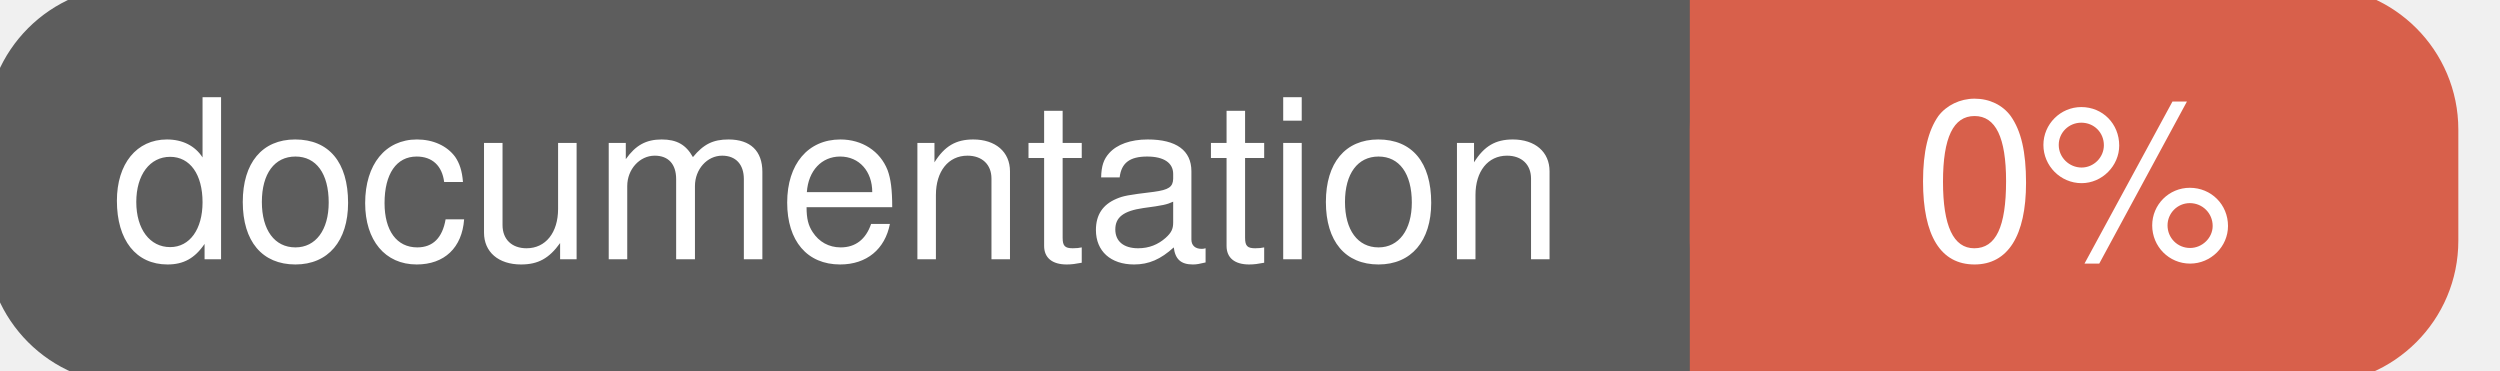
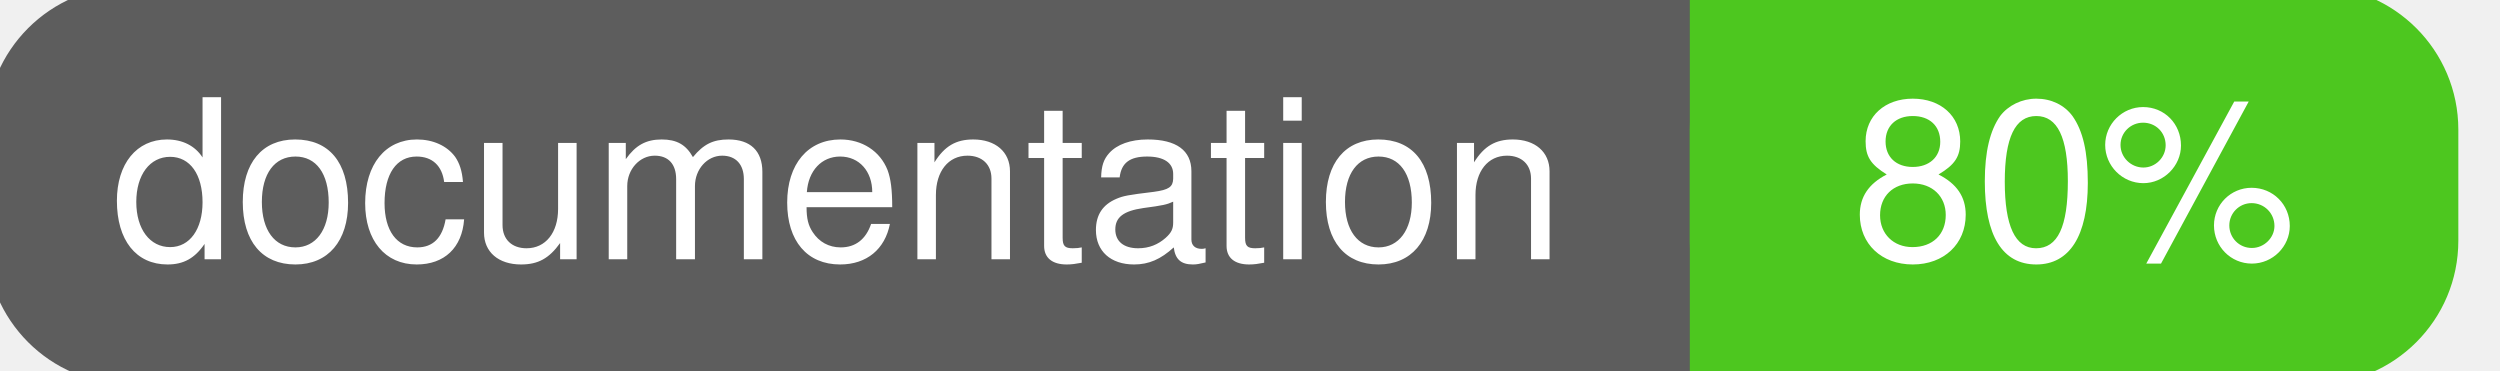
<svg xmlns="http://www.w3.org/2000/svg" width="135" height="20">
  <g>
    <rect id="svg_1" height="20" width="130" y="0" x="0" stroke-width="1.5" stroke="#5d5d5d" fill="#5d5d5d" rx="7" ry="7" />
-     <rect id="svg_2" height="20" width="40" y="0" x="92" stroke-width="1.5" stroke="#d8604b" fill="#d8604b" rx="7" ry="7" />
-     <rect id="svg_3" height="20" width="22" y="0" x="92" stroke-width="1.5" stroke="#d8604b" fill="#d8604b" />
+     <rect id="svg_2" height="20" width="40" y="0" x="92" stroke-width="1.5" stroke="#4dc71f" fill="#4dc71f" rx="7" ry="7" />
+     <rect id="svg_3" height="20" width="22" y="0" x="92" stroke-width="1.5" stroke="#4dc71f" fill="#4dc71f" />
    <text xml:space="preserve" text-anchor="start" font-family="Helvetica, Arial, sans-serif" font-size="12" id="svg_4" y="14" x="6" stroke-width="0" stroke="#5d5d5d" fill="#ffffff">documentation</text>
-     <text xml:space="preserve" text-anchor="middle" font-family="Helvetica, Arial, sans-serif" font-size="12" id="svg_5" y="14" x="112" stroke-width="0" stroke="#5d5d5d" fill="#ffffff" style="text-anchor: middle">0%</text>
+     <text xml:space="preserve" text-anchor="middle" font-family="Helvetica, Arial, sans-serif" font-size="12" id="svg_5" y="14" x="112" stroke-width="0" stroke="#5d5d5d" fill="#ffffff" style="text-anchor: middle">80%</text>
  </g>
</svg>
